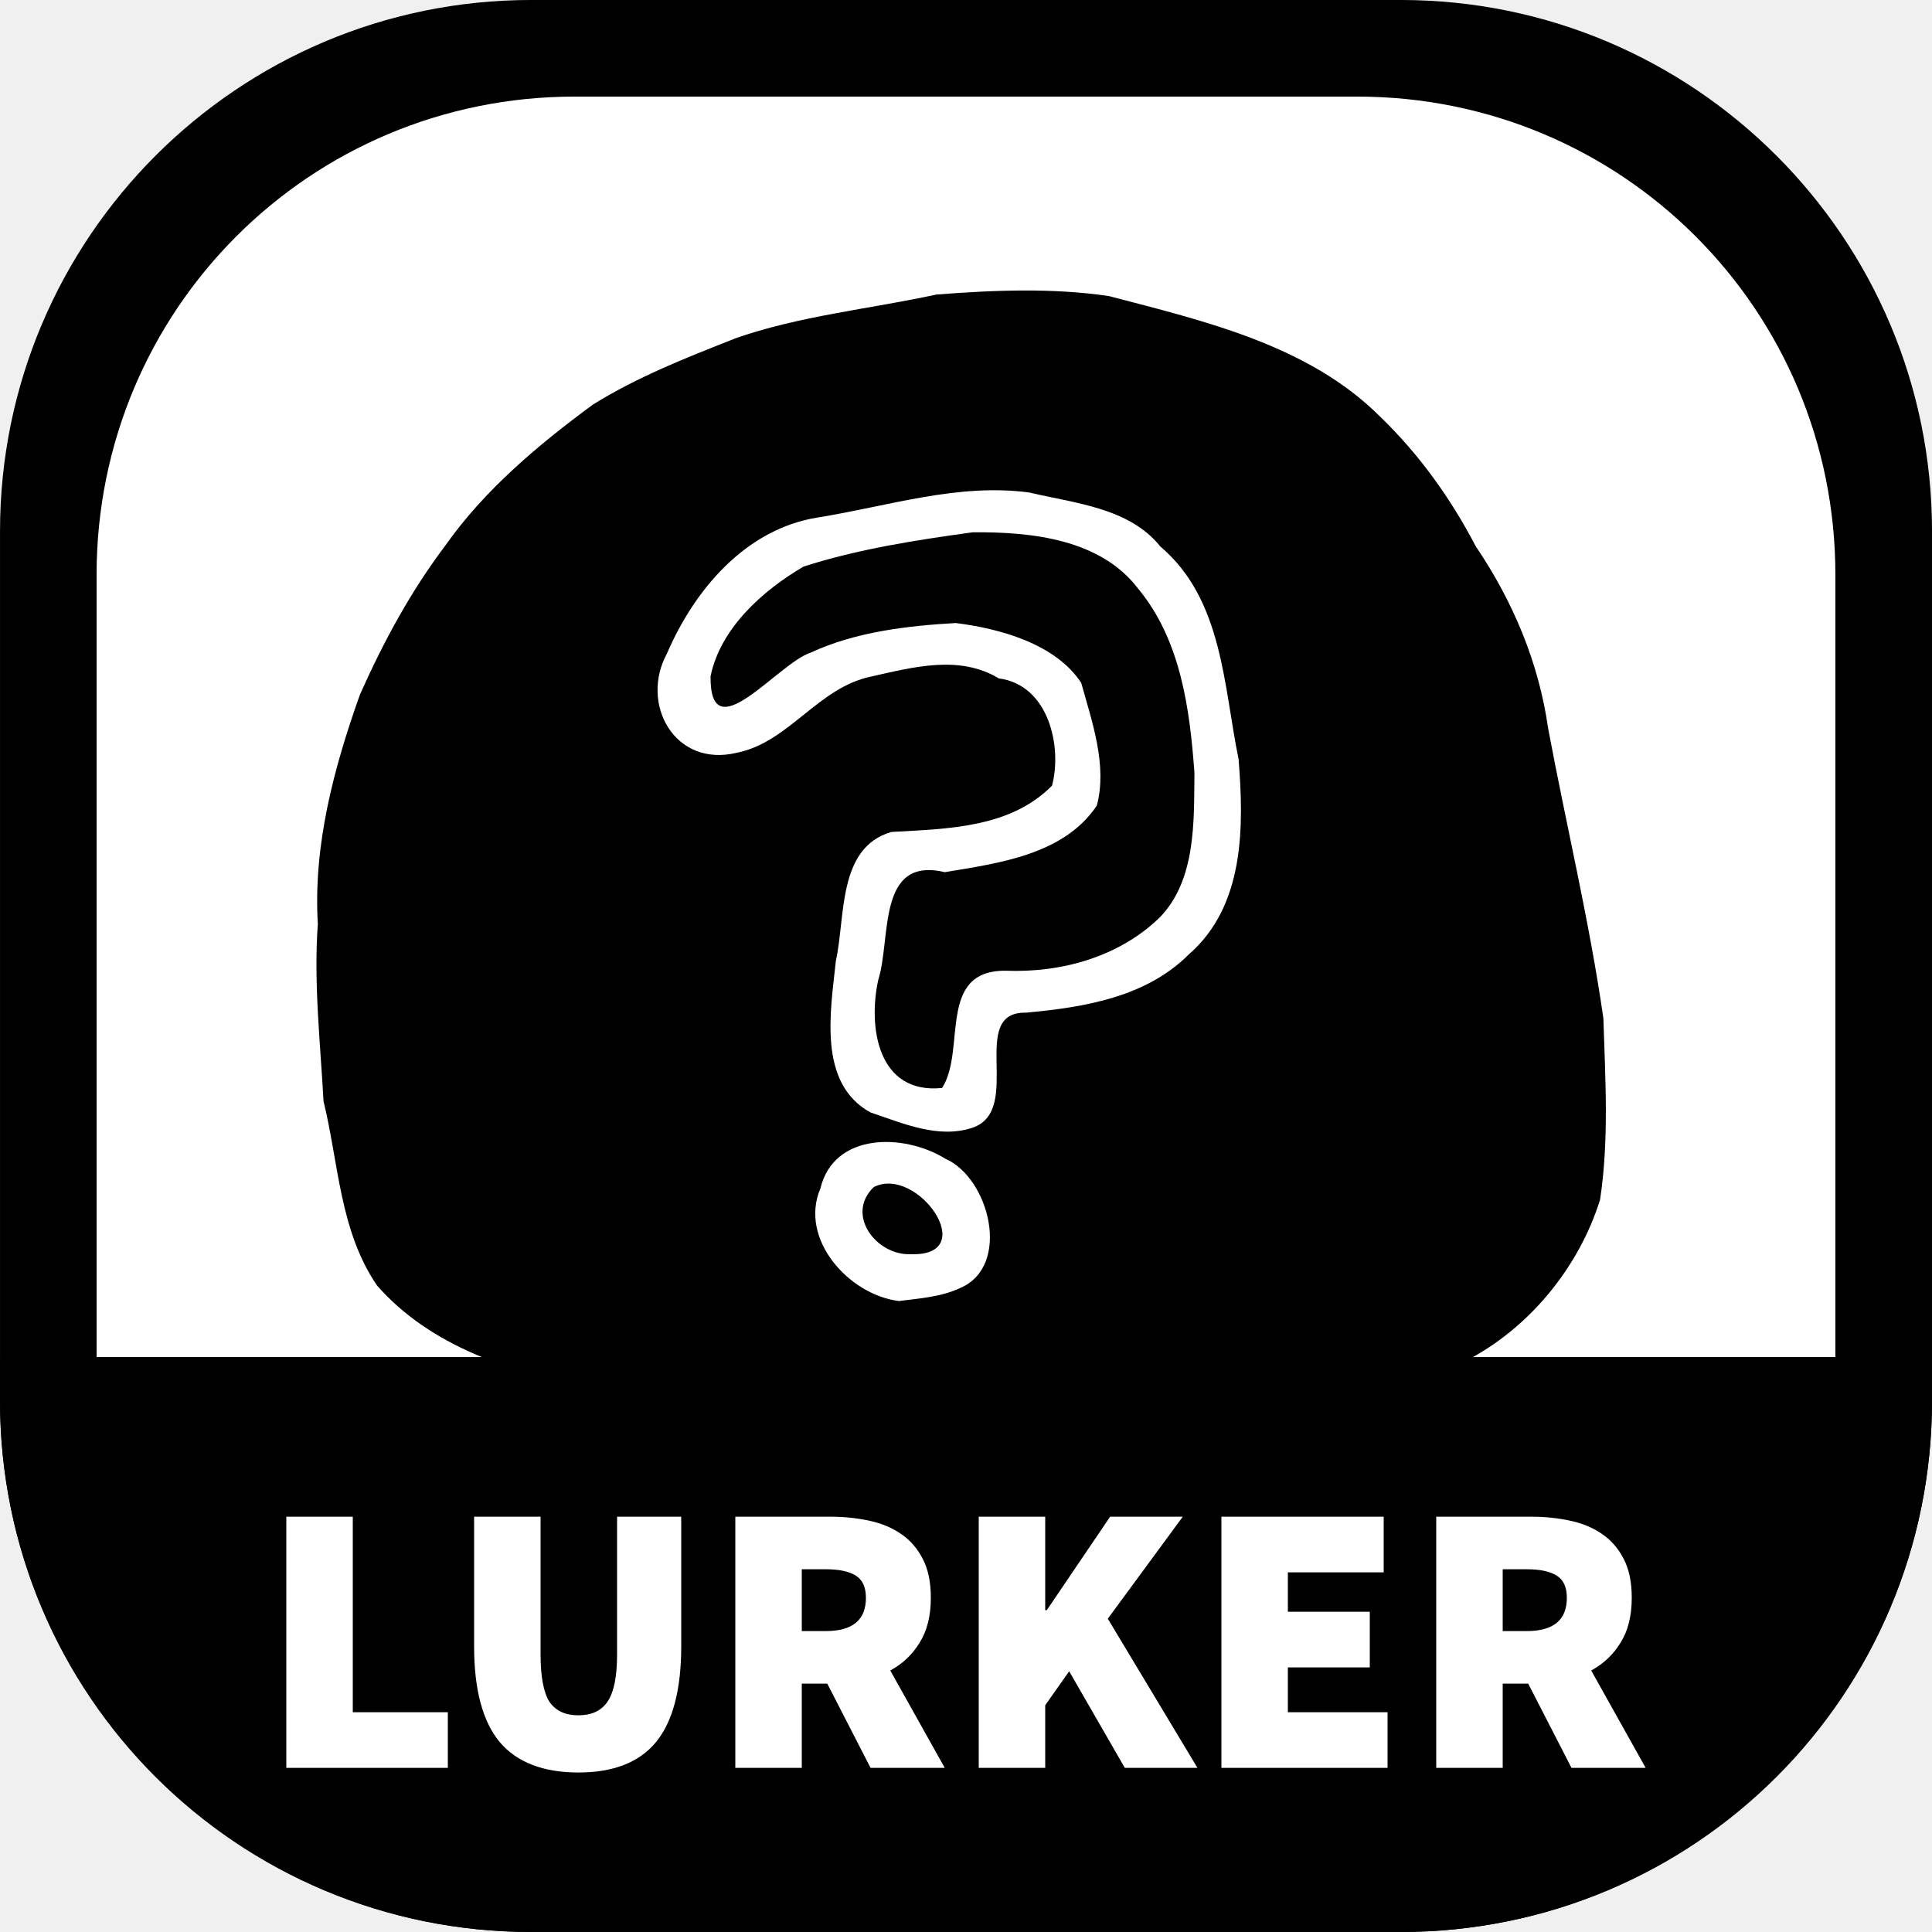
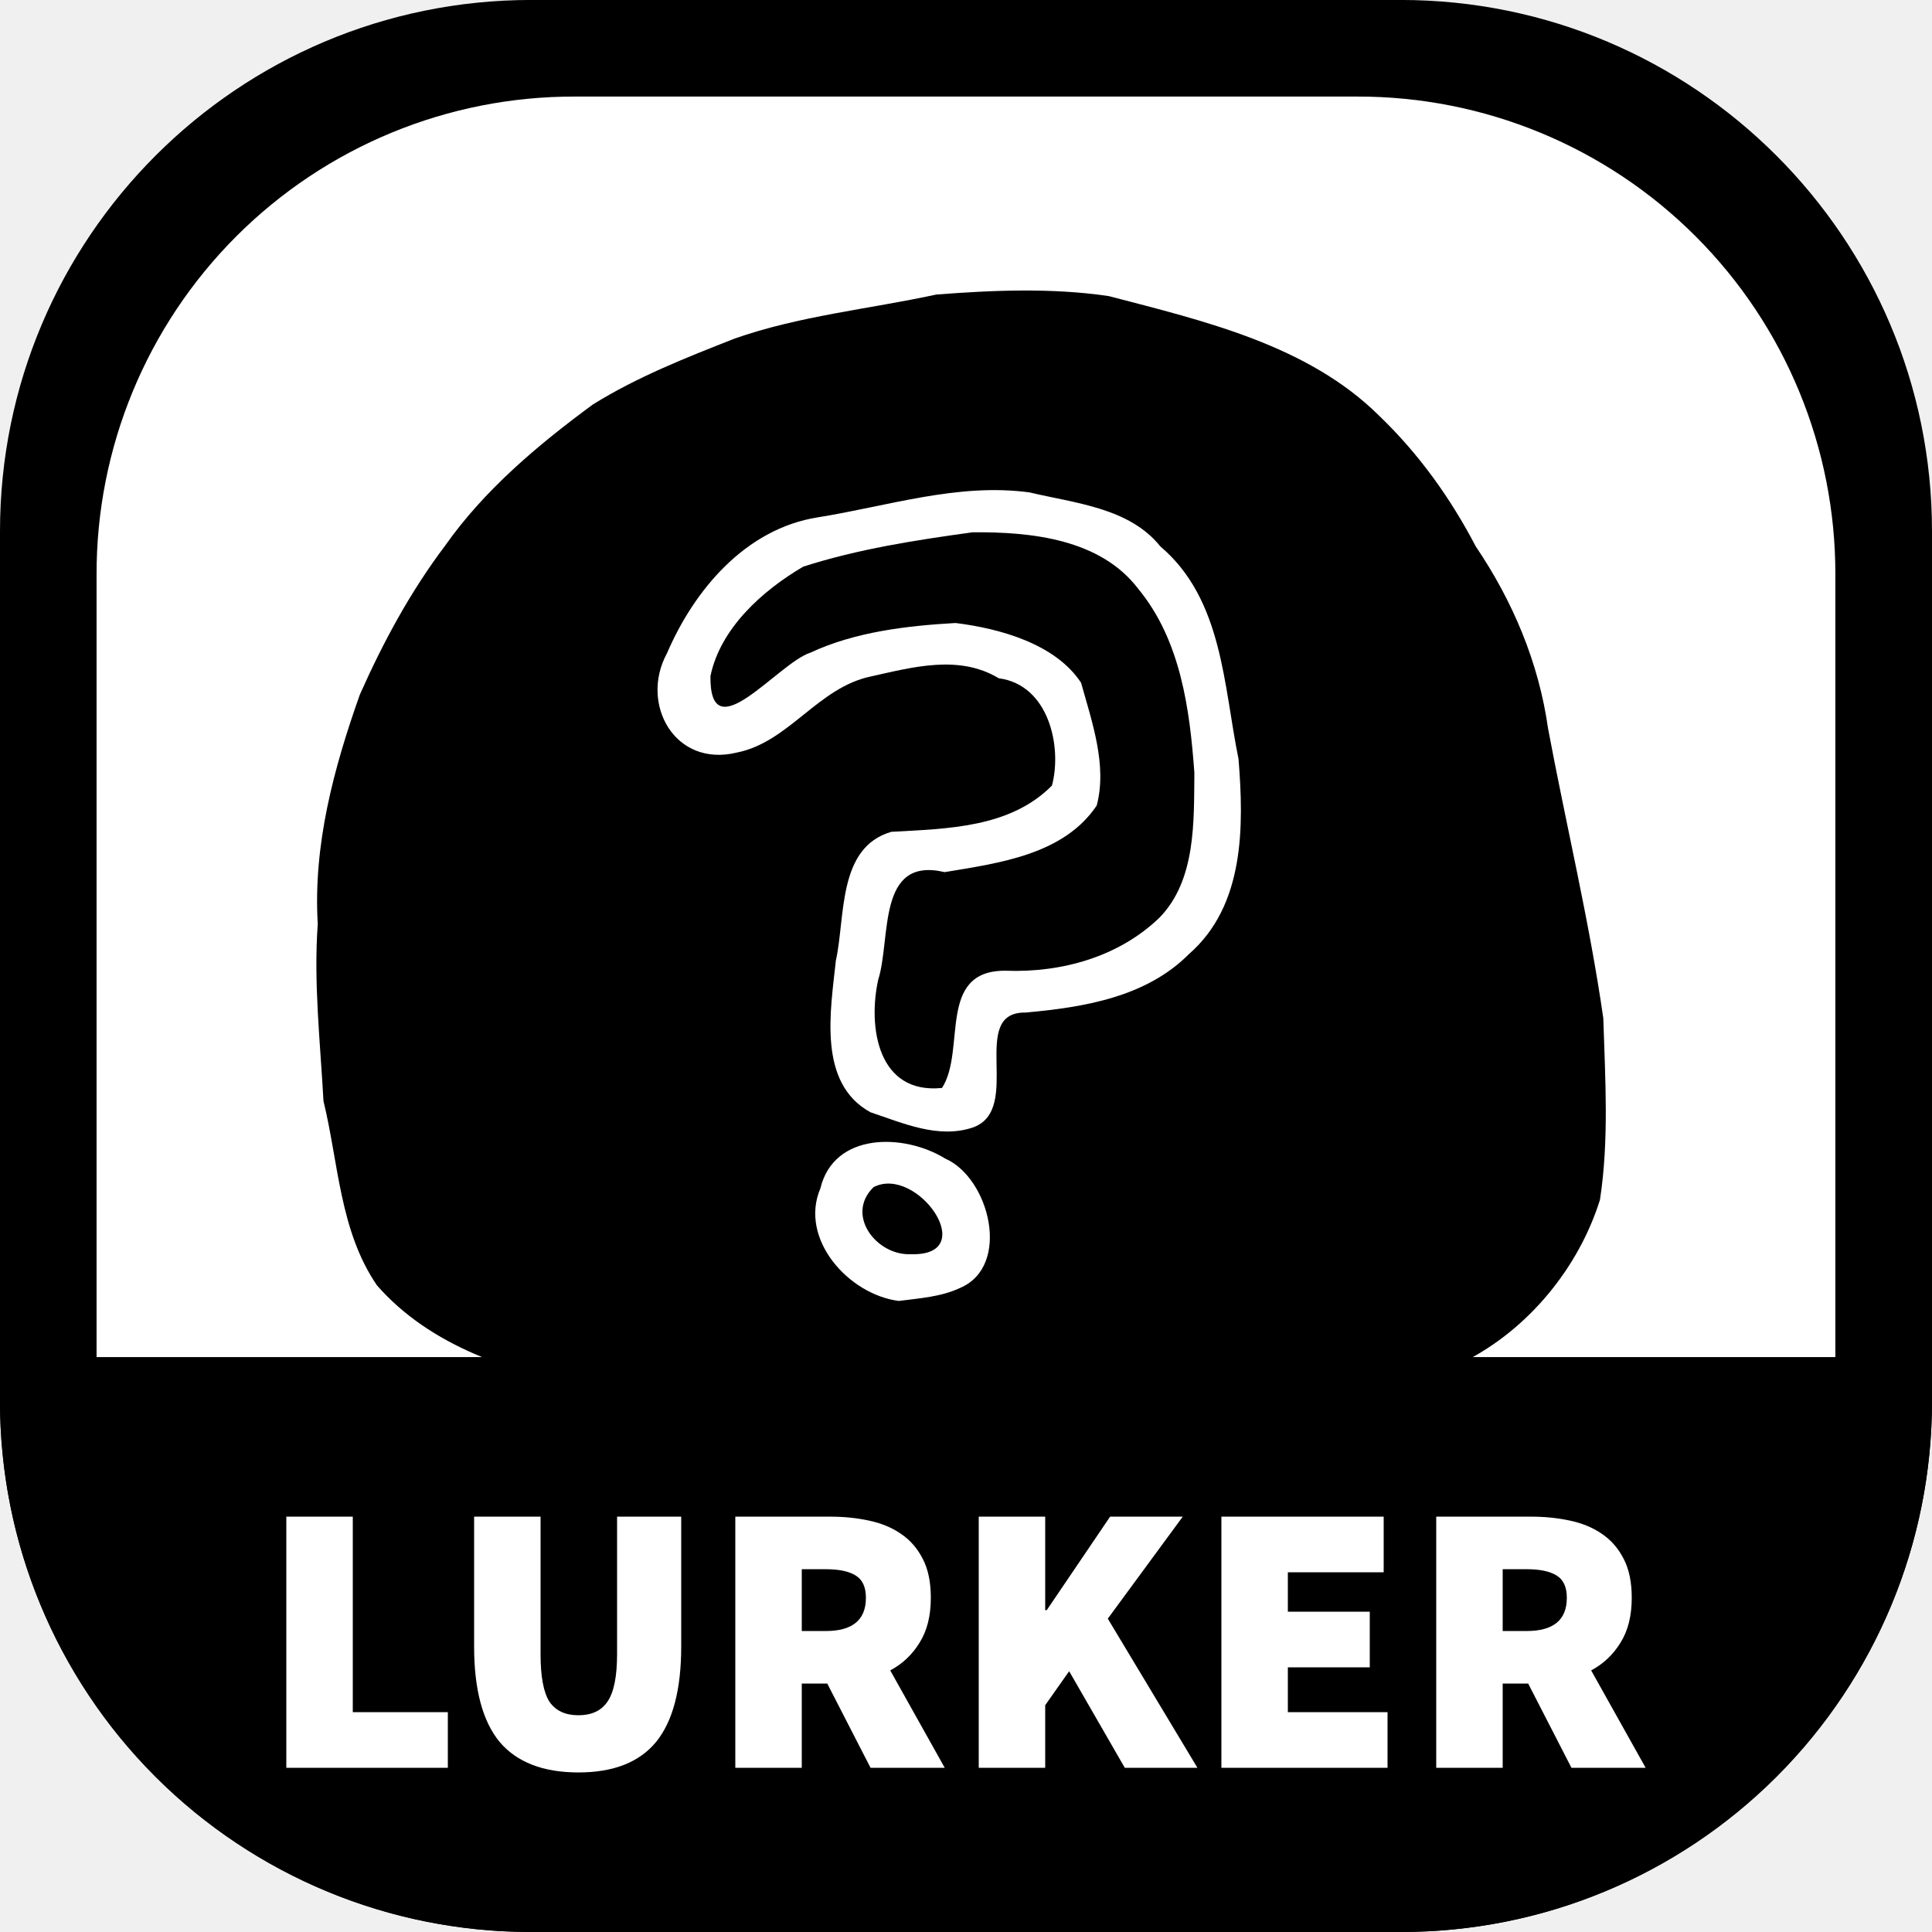
- <svg xmlns="http://www.w3.org/2000/svg" width="200" height="200" viewBox="0 0 52.917 52.917" version="1.1" id="svg8">
-   <defs id="defs2">
-     <rect x="-180.5" y="233.5" width="286" height="68.5" id="rect1673" />
-     <rect x="-247" y="42" width="137" height="81.5" id="rect1185" />
-     <rect x="-48.175" y="18.989" width="46.117" height="15.996" id="rect880" />
-     <rect x="-255.23" y="125.834" width="102.525" height="46.959" id="rect873" />
-     <linearGradient id="linearGradient3288">
-       <stop style="stop-color:#000000;stop-opacity:1;" offset="0" id="stop3286" />
-     </linearGradient>
-     <linearGradient id="linearGradient1364">
-       <stop style="stop-color:#ffffff;stop-opacity:1;" offset="0" id="stop1362" />
-     </linearGradient>
-     <rect x="293.803" y="272.59" width="25.456" height="37.83" id="rect1056" />
-     <rect x="222.739" y="266.226" width="47.376" height="54.094" id="rect1050" />
-     <rect x="139.3" y="246.427" width="58.336" height="48.79" id="rect1044" />
-     <rect x="131.168" y="203.647" width="61.872" height="73.893" id="rect1038" />
-     <rect x="81.671" y="193.04" width="63.64" height="55.508" id="rect1032" />
-     <rect x="83.085" y="274.357" width="44.194" height="38.891" id="rect1026" />
-     <rect x="3.536" y="269.054" width="65.761" height="53.387" id="rect1020" />
-     <rect x="14.142" y="226.274" width="79.196" height="62.933" id="rect1014" />
-     <rect x="11.314" y="171.827" width="36.416" height="51.619" id="rect1008" />
-     <rect x="3.182" y="132.229" width="102.884" height="102.53" id="rect1002" />
+ <svg xmlns="http://www.w3.org/2000/svg" width="200" height="200" viewBox="0 0 52.917 52.917">
+   <defs>
+     <path id="a" d="M-180.5 233.5h286V302h-286z" />
  </defs>
-   <g id="layer1" transform="translate(249.8045,-91.40947)">
-     <rect y="91.409" x="-249.804" height="52.917" width="52.917" id="rect5238-5" style="display:inline;fill:#000000;fill-opacity:1;fill-rule:nonzero;stroke:none;stroke-width:0.5;stroke-linecap:butt;stroke-linejoin:round;stroke-miterlimit:4;stroke-dasharray:none;stroke-dashoffset:0;stroke-opacity:0.909;paint-order:normal" rx="14.552" ry="14.552" />
-     <path id="rect18865" style="display:inline;fill:#ffffff;stroke-width:0.45;stroke-linejoin:round;stroke-opacity:0.909" d="m -234.062,94.055 h 21.431 c 7.256,0 13.097,5.841 13.097,13.097 v 21.431 h -47.625 v -21.431 c 0,-7.256 5.841,-13.097 13.097,-13.097 z" />
-     <g id="g890" transform="matrix(1.078595,-0.2040778,0.2096576,1.049889,-7.921504,-62.92163)" style="fill:#000000;fill-opacity:1">
-       <path id="path89665" style="fill:#000000;fill-opacity:1;stroke-width:1" d="m -228.05,133.64 c 1.177,-0.36 2.306,2.26 0.583,1.862 -0.842,-0.122 -1.419,-1.297 -0.583,-1.861" />
-       <path id="path89661" style="fill:#000000;fill-opacity:1;stroke-width:1" d="m -226.736,117.707 c 1.421,-0.182 2.879,-0.132 4.31,-0.058 1.449,0.268 3.098,0.779 3.779,2.214 0.786,1.495 0.67,3.267 0.472,4.887 -0.249,1.215 -0.48,2.697 -1.553,3.469 -1.181,0.796 -2.671,0.931 -4.035,0.608 -1.686,-0.34 -1.345,1.812 -2.127,2.645 -1.611,-0.142 -1.516,-1.89 -1.033,-3.022 0.522,-0.972 0.563,-3.121 2.153,-2.39 1.389,0.032 2.997,0.126 4.046,-0.949 0.458,-0.96 0.293,-2.124 0.218,-3.162 -0.435,-1.095 -1.706,-1.745 -2.779,-2.1 -1.211,-0.162 -2.497,-0.254 -3.691,0.054 -0.858,0.109 -2.963,2.035 -2.567,0.117 0.474,-1.153 1.682,-1.902 2.807,-2.312" />
-       <path id="path89657" style="fill:#000000;fill-opacity:1;stroke-width:1" d="m -227.318,111.649 c 1.703,-0.267 3.444,-0.103 5.166,-0.149 1.417,0.159 2.869,0.379 4.212,0.858 2.21,1.079 4.636,2.178 6.036,4.302 0.782,1.144 1.34,2.405 1.72,3.736 0.644,1.561 0.974,3.229 0.881,4.92 -0.031,2.517 0.069,5.04 -0.065,7.551 -0.249,1.525 -0.452,3.086 -0.969,4.547 -0.847,1.597 -2.37,2.906 -4.105,3.42 -1.853,0.119 -3.718,0.083 -5.574,0.043 -1.78,-0.321 -3.533,-0.759 -5.317,-1.073 -1.404,-0.246 -2.812,-0.486 -4.213,-0.784 -2.15,-0.481 -4.366,-0.767 -6.383,-1.713 -1.866,-0.69 -3.753,-1.78 -4.754,-3.56 -0.646,-1.549 -0.339,-3.254 -0.407,-4.886 0.21,-1.499 0.333,-3.015 0.727,-4.483 0.27,-2 1.149,-3.834 2.149,-5.561 0.827,-1.207 1.739,-2.346 2.817,-3.341 1.23,-1.212 2.761,-2.089 4.301,-2.843 1.22,-0.483 2.495,-0.731 3.778,-0.981 m 0.897,24.934 c 1.36,-0.309 1.254,-2.622 0.263,-3.322 -0.888,-0.836 -2.594,-1.192 -3.201,0.156 -0.773,1.169 0.173,2.805 1.371,3.203 0.52,0.031 1.055,0.1 1.567,-0.037 m 1.087,-3.971 c 1.341,-0.203 0.436,-2.936 1.857,-2.638 1.457,0.145 3.024,0.185 4.283,-0.693 1.607,-0.96 1.97,-2.963 2.166,-4.669 -0.011,-1.916 0.396,-4.086 -0.876,-5.717 -0.568,-1.12 -1.875,-1.49 -2.937,-1.978 -1.702,-0.584 -3.531,-0.328 -5.299,-0.38 -1.84,-0.058 -3.392,1.251 -4.358,2.701 -0.915,1.13 -0.377,2.912 1.225,2.828 1.332,-0.015 2.3,-1.256 3.664,-1.277 1.072,-0.036 2.256,-0.133 3.109,0.654 1.197,0.405 1.217,2.032 0.777,2.95 -1.233,0.866 -2.769,0.587 -4.155,0.399 -1.401,0.135 -1.538,1.924 -1.989,2.974 -0.372,1.23 -1.053,2.992 0.106,3.978 0.739,0.425 1.525,0.994 2.426,0.869" />
+   <g transform="translate(249.804 -91.41)">
+     <rect y="91.409" x="-249.804" height="52.917" width="52.917" style="display:inline;fill:#000;fill-opacity:1;fill-rule:nonzero;stroke:none;stroke-width:.5;stroke-linecap:butt;stroke-linejoin:round;stroke-miterlimit:4;stroke-dasharray:none;stroke-dashoffset:0;stroke-opacity:.909;paint-order:normal" rx="14.552" ry="14.552" />
+     <path style="display:inline;fill:#fff;stroke-width:.45;stroke-linejoin:round;stroke-opacity:.909" d="M-234.062 94.055h21.432a13.068 13.068 0 0 1 13.096 13.097v21.432h-47.625v-21.432a13.068 13.068 0 0 1 13.097-13.097z" />
+     <g style="fill:#000;fill-opacity:1">
+       <path style="fill:#000;fill-opacity:1;stroke-width:1" d="M-228.05 133.64c1.177-.36 2.305 2.26.583 1.862-.842-.122-1.42-1.297-.583-1.862M-226.736 117.707c1.42-.182 2.878-.132 4.31-.058 1.448.268 3.097.78 3.779 2.214.785 1.495.67 3.268.472 4.887-.249 1.215-.48 2.697-1.553 3.469-1.182.796-2.67.93-4.035.608-1.687-.34-1.346 1.813-2.127 2.645-1.61-.142-1.516-1.89-1.033-3.023.521-.971.562-3.12 2.152-2.39 1.39.032 2.998.126 4.046-.95.458-.959.293-2.123.218-3.161-.435-1.095-1.706-1.745-2.78-2.1-1.21-.162-2.497-.255-3.69.054-.858.109-2.963 2.034-2.567.116.474-1.152 1.683-1.901 2.808-2.312" transform="matrix(1.0786 -.20408 .20966 1.04989 -7.922 -62.922)" />
+       <path style="fill:#000;fill-opacity:1;stroke-width:1" d="M-227.318 111.65c1.702-.268 3.444-.104 5.166-.15 1.416.16 2.87.38 4.212.859 2.21 1.079 4.636 2.178 6.036 4.301.782 1.144 1.34 2.405 1.72 3.736.643 1.561.974 3.229.88 4.92-.03 2.516.07 5.039-.064 7.55-.249 1.526-.452 3.087-.969 4.547-.847 1.597-2.37 2.906-4.104 3.42-1.853.12-3.719.083-5.574.043-1.78-.321-3.533-.76-5.317-1.074-1.404-.246-2.813-.486-4.213-.784-2.15-.482-4.365-.767-6.383-1.713-1.866-.69-3.753-1.78-4.754-3.56-.646-1.55-.34-3.255-.407-4.887.21-1.498.333-3.014.726-4.482.27-2 1.15-3.834 2.15-5.561.826-1.207 1.738-2.346 2.817-3.341 1.23-1.212 2.76-2.089 4.3-2.843 1.22-.483 2.496-.731 3.78-.981m.896 24.934c1.36-.309 1.254-2.622.263-3.322-.888-.836-2.594-1.192-3.2.156-.774 1.169.172 2.804 1.37 3.203.52.03 1.055.1 1.567-.037m1.087-3.971c1.342-.204.436-2.936 1.857-2.639 1.458.146 3.024.185 4.283-.693 1.607-.96 1.97-2.963 2.166-4.668-.01-1.917.397-4.086-.875-5.717-.569-1.12-1.876-1.49-2.937-1.979-1.703-.584-3.531-.328-5.299-.38-1.84-.058-3.392 1.251-4.358 2.7-.915 1.13-.378 2.913 1.225 2.828 1.332-.014 2.3-1.255 3.664-1.276 1.072-.036 2.256-.133 3.108.654 1.197.405 1.217 2.032.777 2.95-1.233.866-2.77.587-4.155.399-1.401.135-1.538 1.924-1.988 2.973-.373 1.23-1.053 2.993.106 3.978.739.425 1.525.995 2.426.87" transform="matrix(1.0786 -.20408 .20966 1.04989 -7.922 -62.922)" />
    </g>
-     <path id="rect19240" style="display:inline;fill:#000000;stroke-width:0.5;stroke-linejoin:round;stroke-opacity:0.909" d="m -196.888,128.583 v 1.191 c 0,8.062 -6.49,14.552 -14.552,14.552 h -23.812 c -8.062,0 -14.552,-6.49 -14.552,-14.552 v -1.191 z" />
-     <g aria-label="LURKER" transform="matrix(0.2645833,0,0,0.2645833,-194.9669,68.39518)" id="text1671" style="font-size:40px;line-height:1.25;white-space:pre;shape-inside:url(#rect1673)">
-       <path d="m -177.62,269.993 v -26 h 6.88 v 20.24 h 9.84 v 5.76 z" style="font-weight:900;font-family:'Source Sans Pro';-inkscape-font-specification:'Source Sans Pro Heavy';fill:#ffffff" id="path4177" />
-       <path d="m -147.38,270.473 q -5.48,0 -8.16,-3.16 -2.64,-3.2 -2.64,-9.88 v -13.44 h 6.88 v 14.24 q 0,3.48 0.92,4.92 0.96,1.4 3,1.4 2.04,0 3,-1.4 1,-1.44 1,-4.92 v -14.24 h 6.64 v 13.44 q 0,6.68 -2.6,9.88 -2.6,3.16 -8.04,3.16 z" style="font-weight:900;font-family:'Source Sans Pro';-inkscape-font-specification:'Source Sans Pro Heavy';fill:#ffffff" id="path4179" />
-       <path d="m -131.14,269.993 v -26 h 9.84 q 2.08,0 3.96,0.4 1.92,0.4 3.32,1.36 1.44,0.96 2.28,2.6 0.84,1.6 0.84,4.04 0,2.8 -1.16,4.64 -1.12,1.84 -3.04,2.88 l 5.64,10.08 h -7.68 l -4.48,-8.72 h -2.64 v 8.72 z m 6.88,-14.16 h 2.48 q 4.16,0 4.16,-3.44 0,-1.68 -1.08,-2.32 -1.04,-0.64 -3.08,-0.64 h -2.48 z" style="font-weight:900;font-family:'Source Sans Pro';-inkscape-font-specification:'Source Sans Pro Heavy';fill:#ffffff" id="path4181" />
-       <path d="m -105.94,269.993 v -26 h 6.88 v 9.68 h 0.16 l 6.56,-9.68 h 7.52 l -7.76,10.56 9.28,15.44 h -7.52 l -5.76,-10 -2.48,3.52 v 6.48 z" style="font-weight:900;font-family:'Source Sans Pro';-inkscape-font-specification:'Source Sans Pro Heavy';fill:#ffffff" id="path4183" />
-       <path d="m -80.82,269.993 v -26 h 16.8 v 5.76 h -9.92 v 4.08 h 8.48 v 5.76 h -8.48 v 4.64 h 10.32 v 5.76 z" style="font-weight:900;font-family:'Source Sans Pro';-inkscape-font-specification:'Source Sans Pro Heavy';fill:#ffffff" id="path4185" />
-       <path d="m -58.58,269.993 v -26 h 9.84 q 2.08,0 3.96,0.4 1.92,0.4 3.32,1.36 1.44,0.96 2.28,2.6 0.84,1.6 0.84,4.04 0,2.8 -1.16,4.64 -1.12,1.84 -3.04,2.88 l 5.64,10.08 h -7.68 l -4.48,-8.72 h -2.64 v 8.72 z m 6.88,-14.16 h 2.48 q 4.16,0 4.16,-3.44 0,-1.68 -1.08,-2.32 -1.04,-0.64 -3.08,-0.64 h -2.48 z" style="font-weight:900;font-family:'Source Sans Pro';-inkscape-font-specification:'Source Sans Pro Heavy';fill:#ffffff" id="path4187" />
+     <path style="display:inline;fill:#000;stroke-width:.5;stroke-linejoin:round;stroke-opacity:.909" d="M-196.888 128.583v1.191a14.52 14.52 0 0 1-14.552 14.552h-23.812a14.52 14.52 0 0 1-14.552-14.552v-1.19z" />
+     <g aria-label="LURKER" transform="matrix(.26458 0 0 .26458 -194.967 68.395)" style="font-size:40px;line-height:1.25;white-space:pre;shape-inside:url(#a)">
+       <path d="M-177.62 269.993v-26h6.88v20.24h9.84v5.76zM-147.38 270.473q-5.48 0-8.16-3.16-2.64-3.2-2.64-9.88v-13.44h6.88v14.24q0 3.48.92 4.92.96 1.4 3 1.4t3-1.4q1-1.44 1-4.92v-14.24h6.64v13.44q0 6.68-2.6 9.88-2.6 3.16-8.04 3.16zM-131.14 269.993v-26h9.84q2.08 0 3.96.4 1.92.4 3.32 1.36 1.44.96 2.28 2.6.84 1.6.84 4.04 0 2.8-1.16 4.64-1.12 1.84-3.04 2.88l5.64 10.08h-7.68l-4.48-8.72h-2.64v8.72zm6.88-14.16h2.48q4.16 0 4.16-3.44 0-1.68-1.08-2.32-1.04-.64-3.08-.64h-2.48zM-105.94 269.993v-26h6.88v9.68h.16l6.56-9.68h7.52l-7.76 10.56 9.28 15.44h-7.52l-5.76-10-2.48 3.52v6.48zM-80.82 269.993v-26h16.8v5.76h-9.92v4.08h8.48v5.76h-8.48v4.64h10.32v5.76zM-58.58 269.993v-26h9.84q2.08 0 3.96.4 1.92.4 3.32 1.36 1.44.96 2.28 2.6.84 1.6.84 4.04 0 2.8-1.16 4.64-1.12 1.84-3.04 2.88l5.64 10.08h-7.68l-4.48-8.72h-2.64v8.72zm6.88-14.16h2.48q4.16 0 4.16-3.44 0-1.68-1.08-2.32-1.04-.64-3.08-.64h-2.48z" style="font-weight:900;font-family:'Source Sans Pro';-inkscape-font-specification:'Source Sans Pro Heavy';fill:#fff" />
    </g>
  </g>
</svg>
